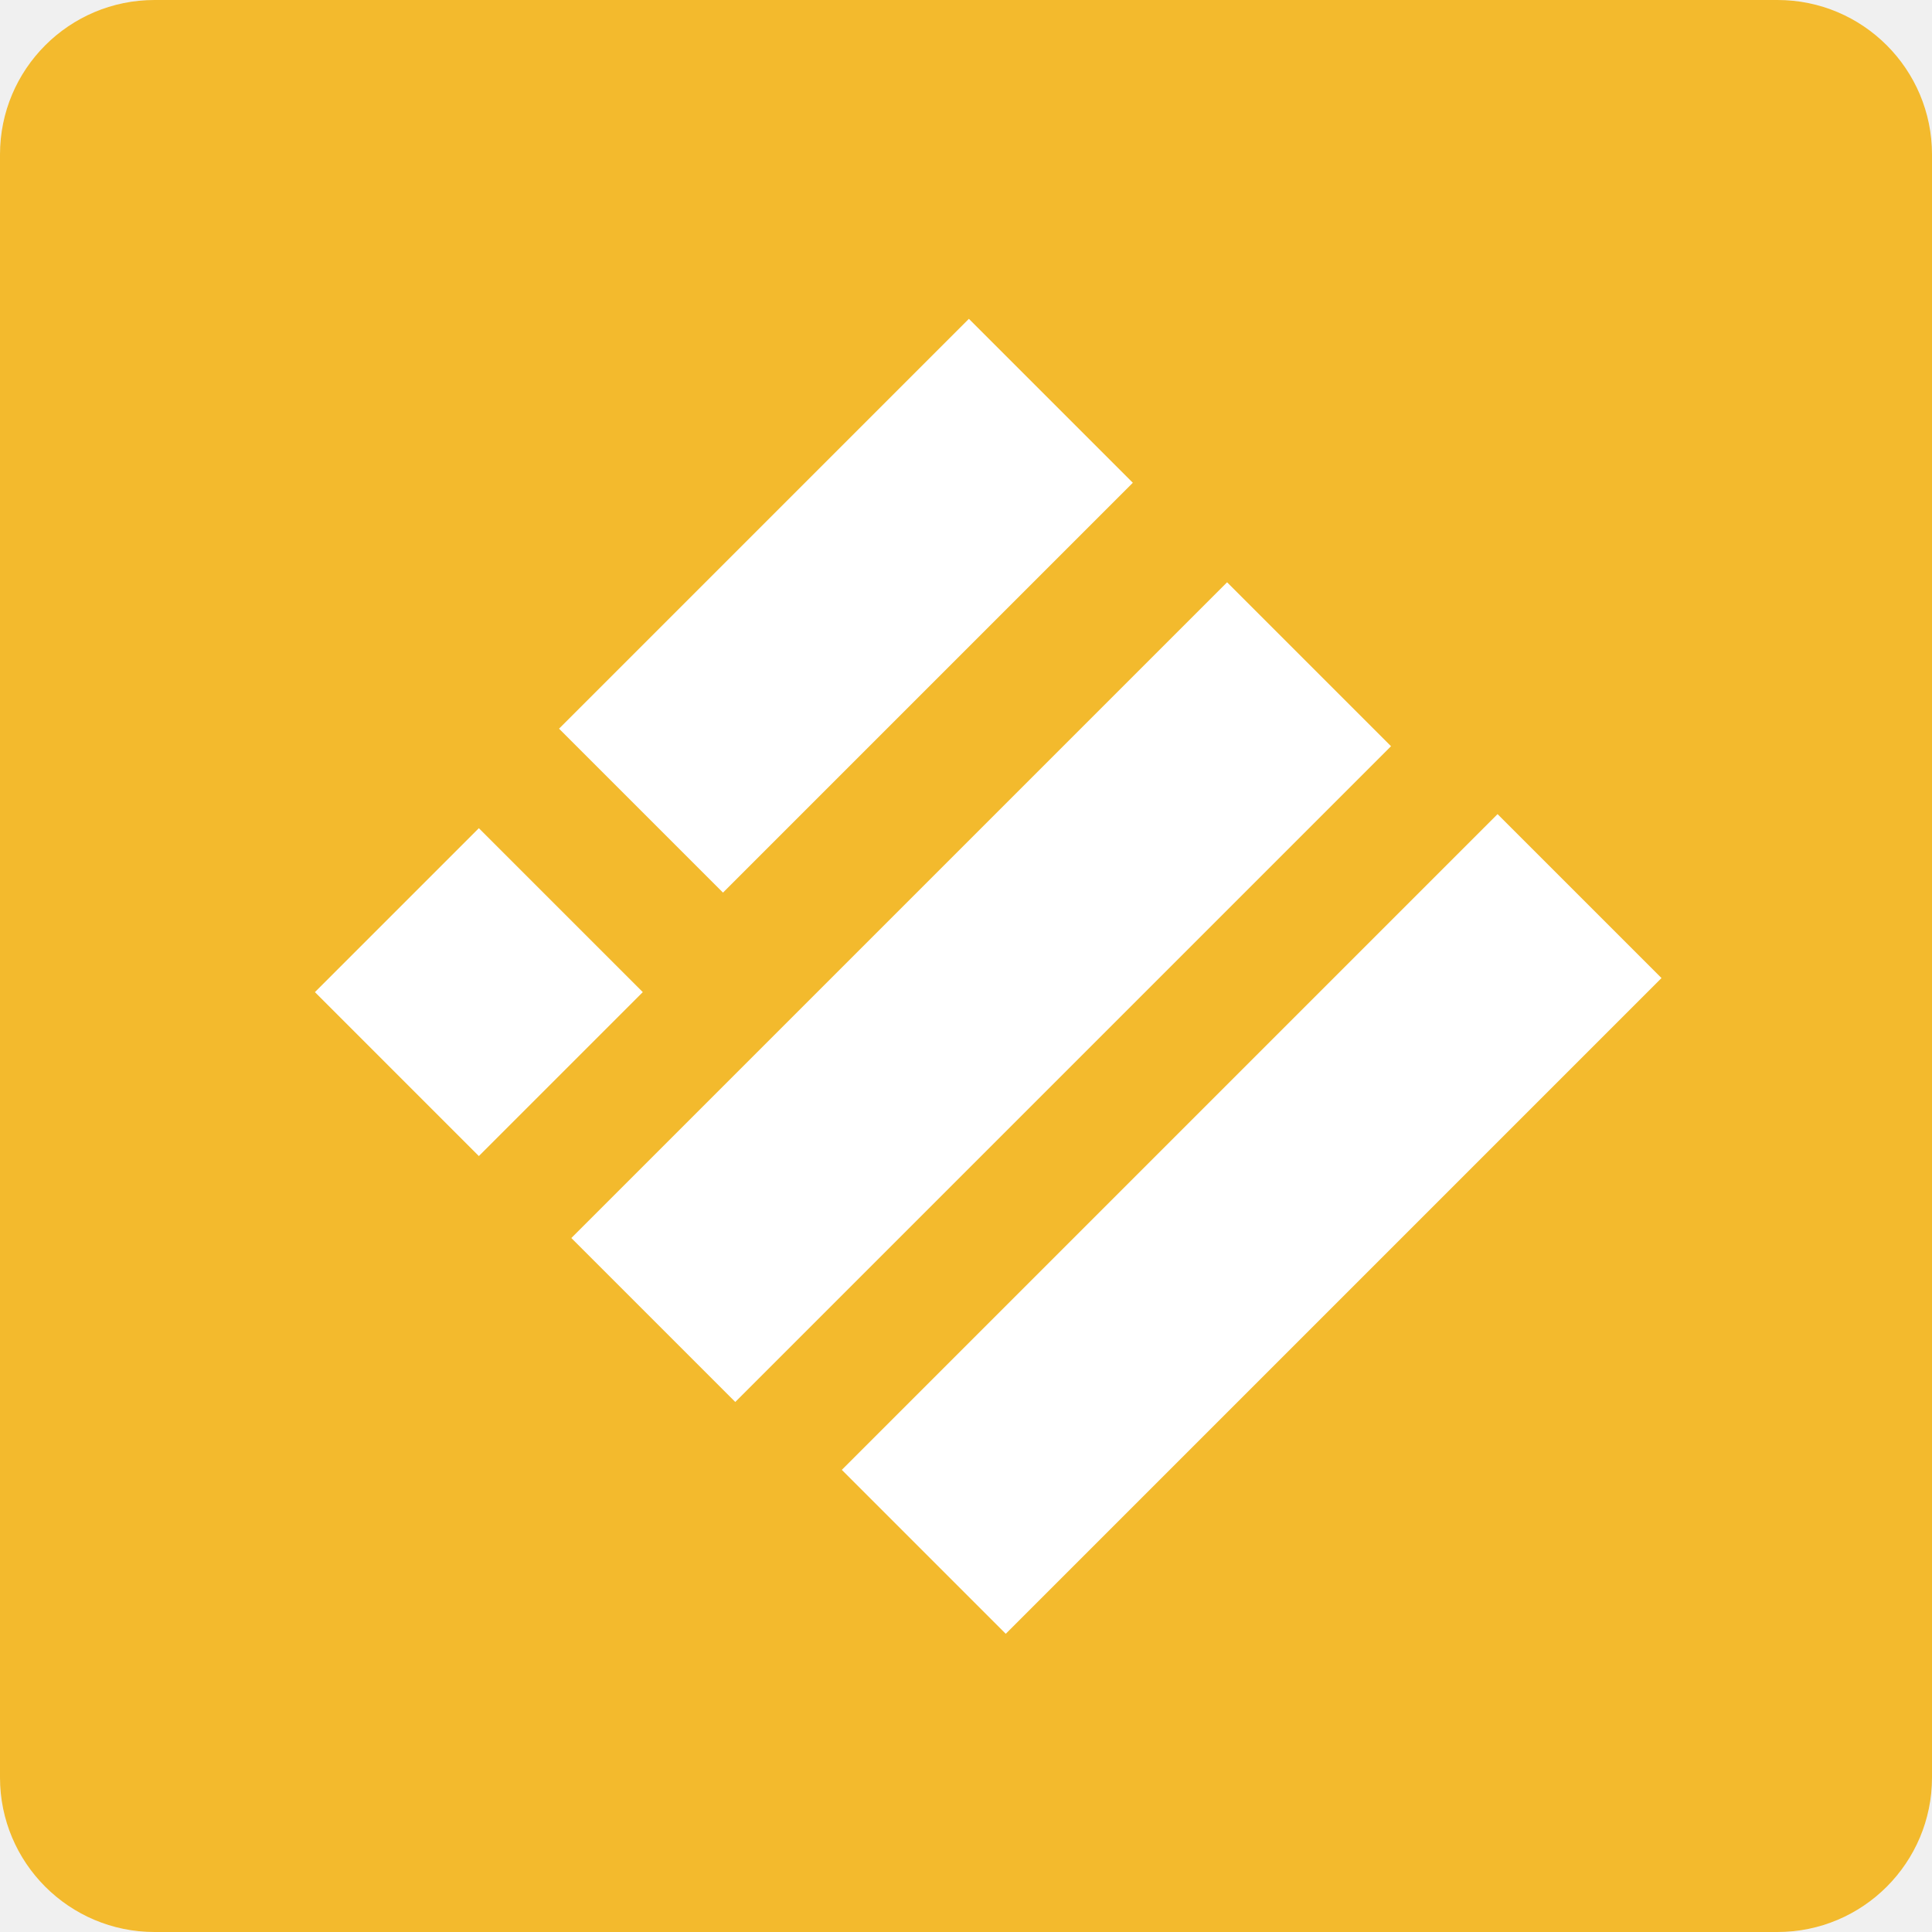
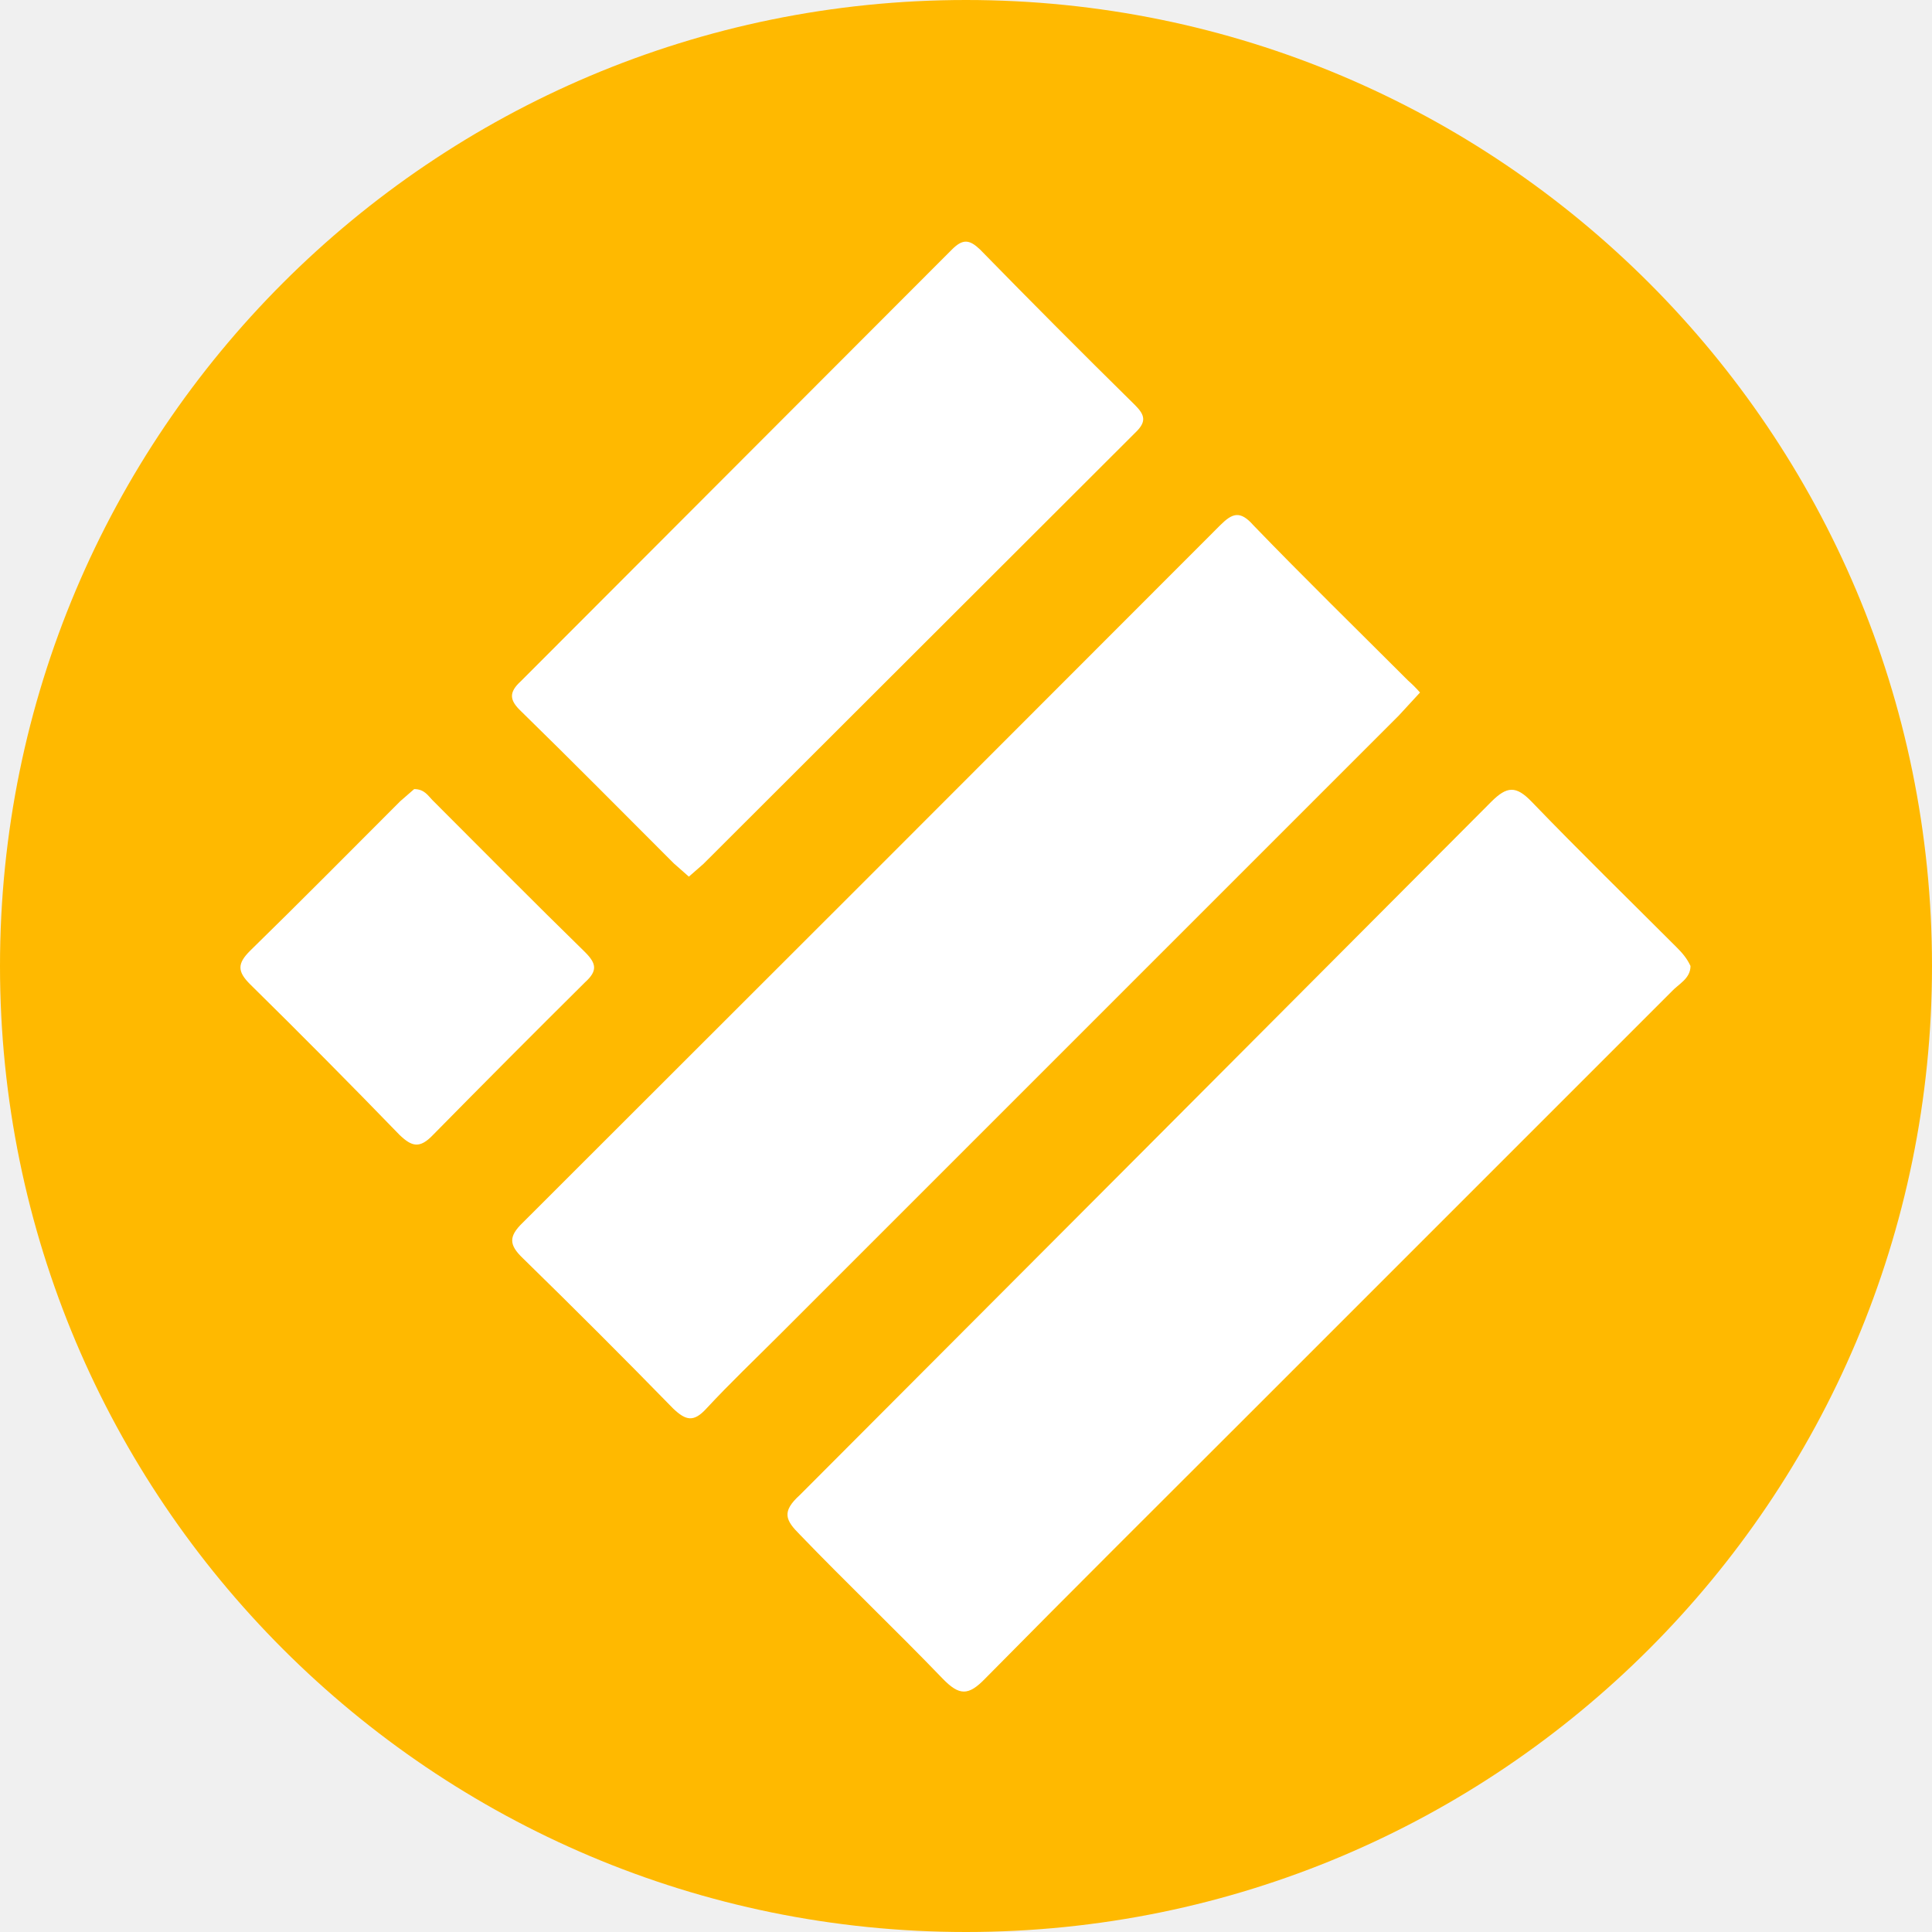
- <svg xmlns="http://www.w3.org/2000/svg" width="50" height="50" viewBox="0 0 100 100" fill="none">
-   <g id="Property 1=BUSD">
-     <rect id="Rectangle 3" width="100" height="100" rx="8" fill="#F3BA2D" />
-     <path id="Rectangle 2" fill-rule="evenodd" clip-rule="evenodd" d="M50.15 16.503L28.936 37.716L37.422 46.202L58.635 24.988L50.15 16.503ZM24.785 42.867L16.3 51.352L24.785 59.838L33.271 51.352L24.785 42.867ZM29.572 64.08L63.514 30.139L71.999 38.624L38.058 72.566L29.572 64.08ZM77.513 42.139L43.572 76.08L52.058 84.566L85.999 50.624L77.513 42.139Z" fill="white" />
+ <svg xmlns="http://www.w3.org/2000/svg" width="50px" height="50px" viewBox="0 0 32 32">
+   <g data-name="Layer 2">
+     <g data-name="Layer 1">
+       <circle cx="16" cy="16" r="16" fill="#ffb900" />
+       <path d="M23.52 11.47l-.35.38L12.9 22.12c-.4.4-.81.79-1.2 1.21-.21.23-.34.2-.55 0q-1.23-1.26-2.49-2.49c-.23-.22-.24-.36 0-.59q5.78-5.77 11.55-11.55c.2-.2.33-.25.55 0 .84.87 1.7 1.71 2.56 2.57a2.26 2.26 0 01.2.2zM28 16c0 .21-.2.3-.31.42l-7 7c-1.46 1.46-2.92 2.91-4.37 4.38-.28.29-.43.29-.71 0-.77-.8-1.61-1.6-2.36-2.38-.24-.24-.31-.38 0-.66Q19 19 24.7 13.28c.26-.26.41-.27.67 0 .79.82 1.6 1.61 2.4 2.41.09.09.17.18.23.31zm-16.59-1.48l-.25-.22c-.84-.84-1.68-1.69-2.53-2.52-.19-.18-.21-.31 0-.5l7.14-7.15c.18-.18.29-.16.46 0q1.27 1.3 2.57 2.58c.17.17.19.28 0 .46l-7.15 7.14zm-4.55-1.45c.17 0 .23.11.3.18.84.84 1.68 1.69 2.53 2.52.19.19.21.31 0 .5q-1.27 1.26-2.52 2.53c-.22.23-.35.19-.55 0q-1.23-1.27-2.48-2.5c-.21-.21-.21-.34 0-.55.84-.82 1.66-1.65 2.49-2.48z" data-name="Layer 1-2" fill="#fff" />
+     </g>
  </g>
</svg>
